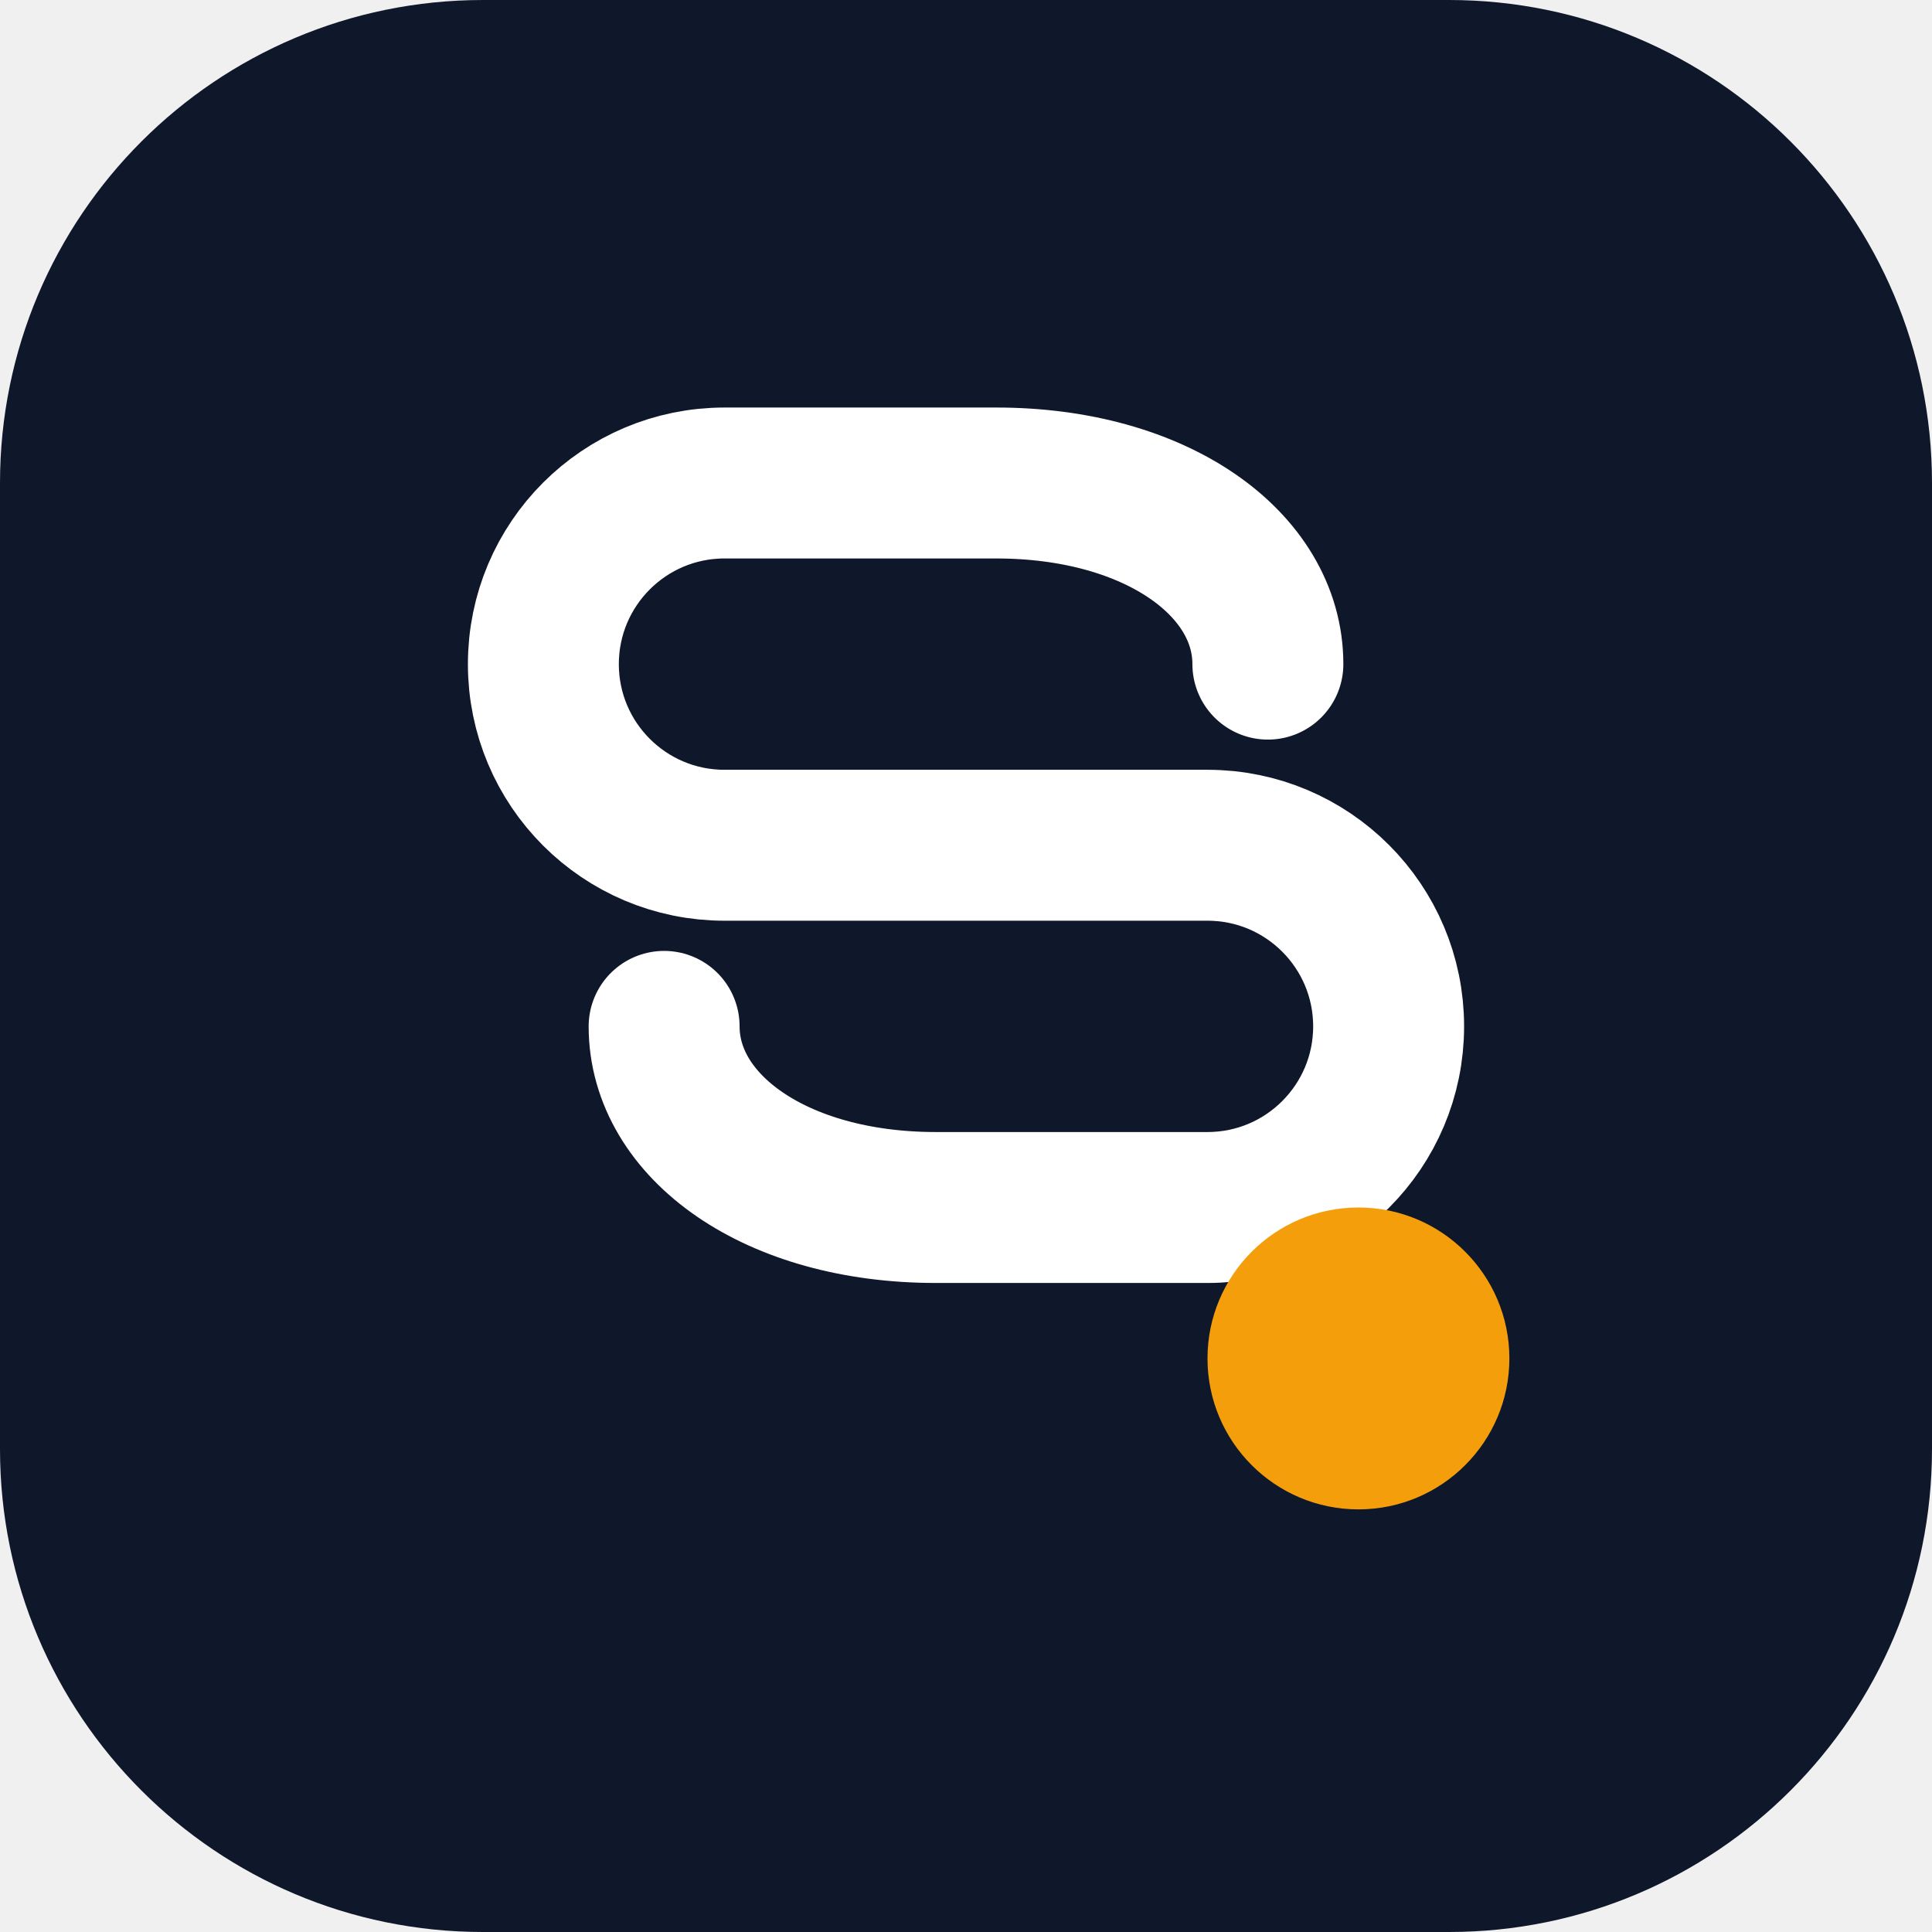
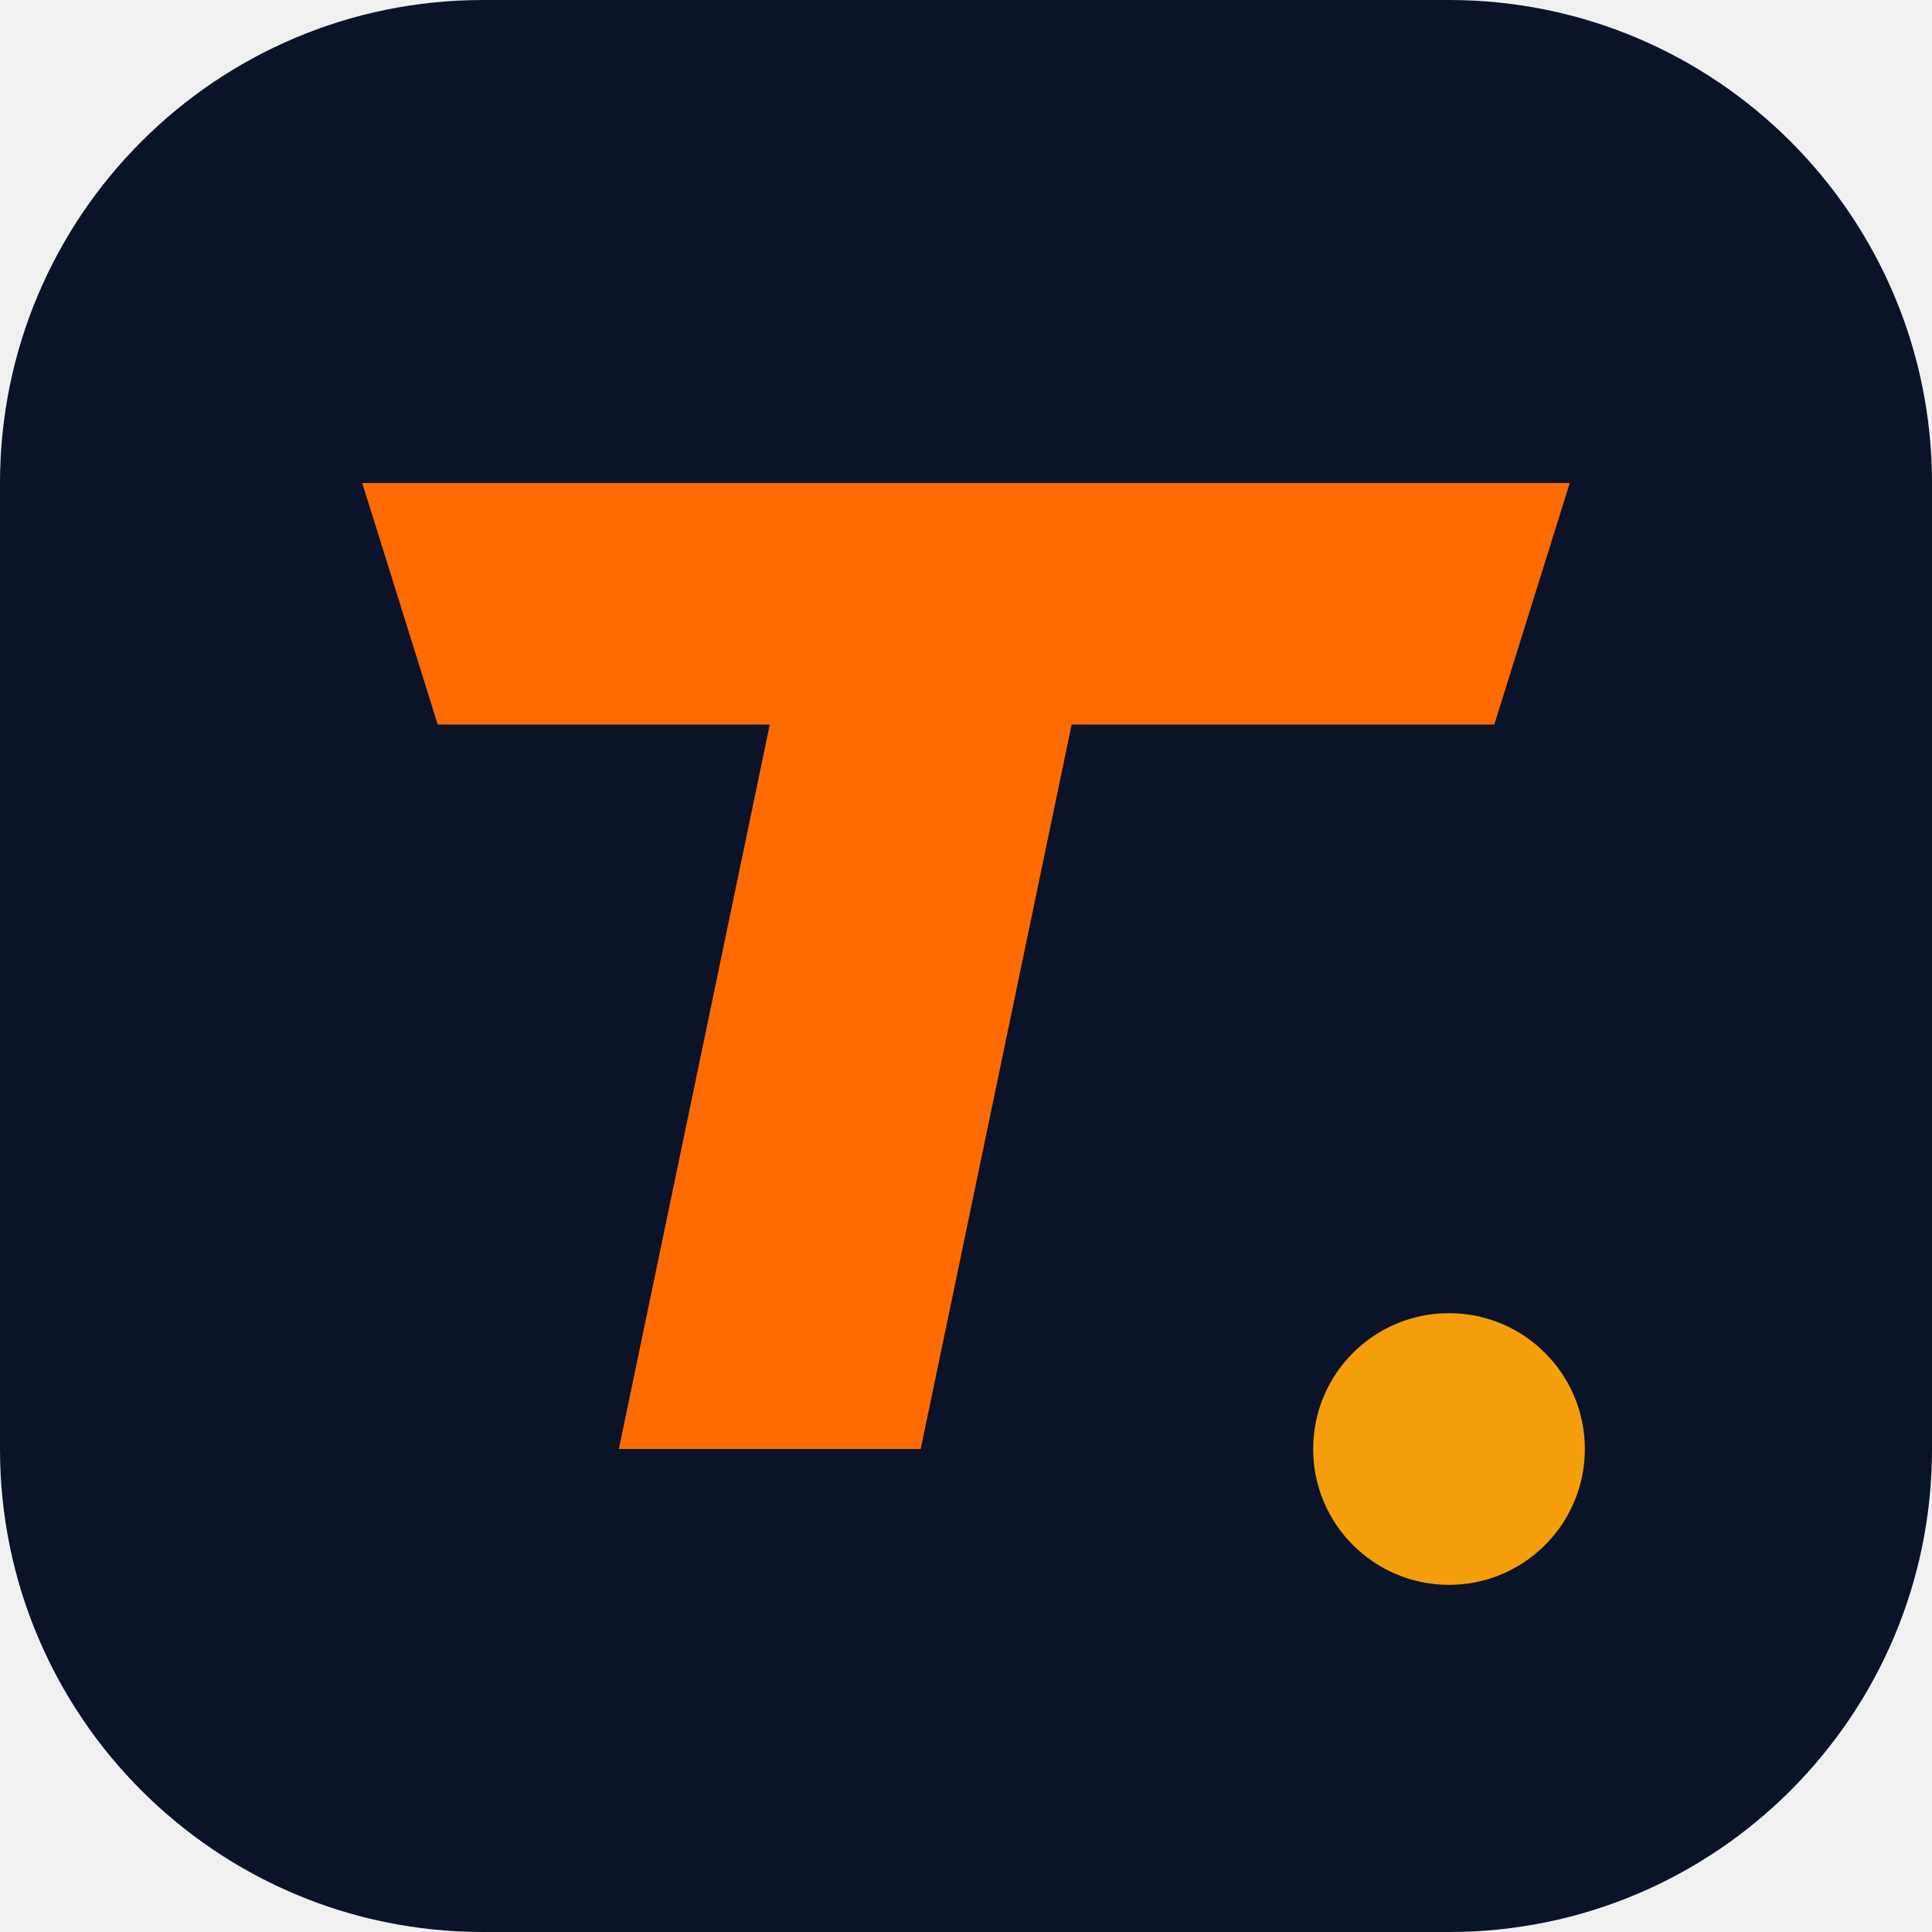
<svg xmlns="http://www.w3.org/2000/svg" viewBox="0 0 64 64" fill="none">
-   <rect width="64" height="64" rx="16" fill="#0f172a" />
-   <path d="M42 22C42 18.686 38.314 16 33 16H24C20.686 16 18 18.686 18 22C18 25.314 20.686 28 24 28H40C43.314 28 46 30.686 46 34C46 37.314 43.314 40 40 40H31C25.686 40 22 37.314 22 34" stroke="#ffffff" stroke-width="5" stroke-linecap="round" />
-   <circle cx="45" cy="45" r="5" fill="#f59e0b" />
+   <rect width="64" height="64" rx="16" fill="#0b1329" />
+   <path d="M12 16h40l-2.5 8h-14l-5 24h-10l5-24h-11z" fill="#ff6b00" />
+   <circle cx="48" cy="48" r="4.5" fill="#f59e0b" />
</svg>
